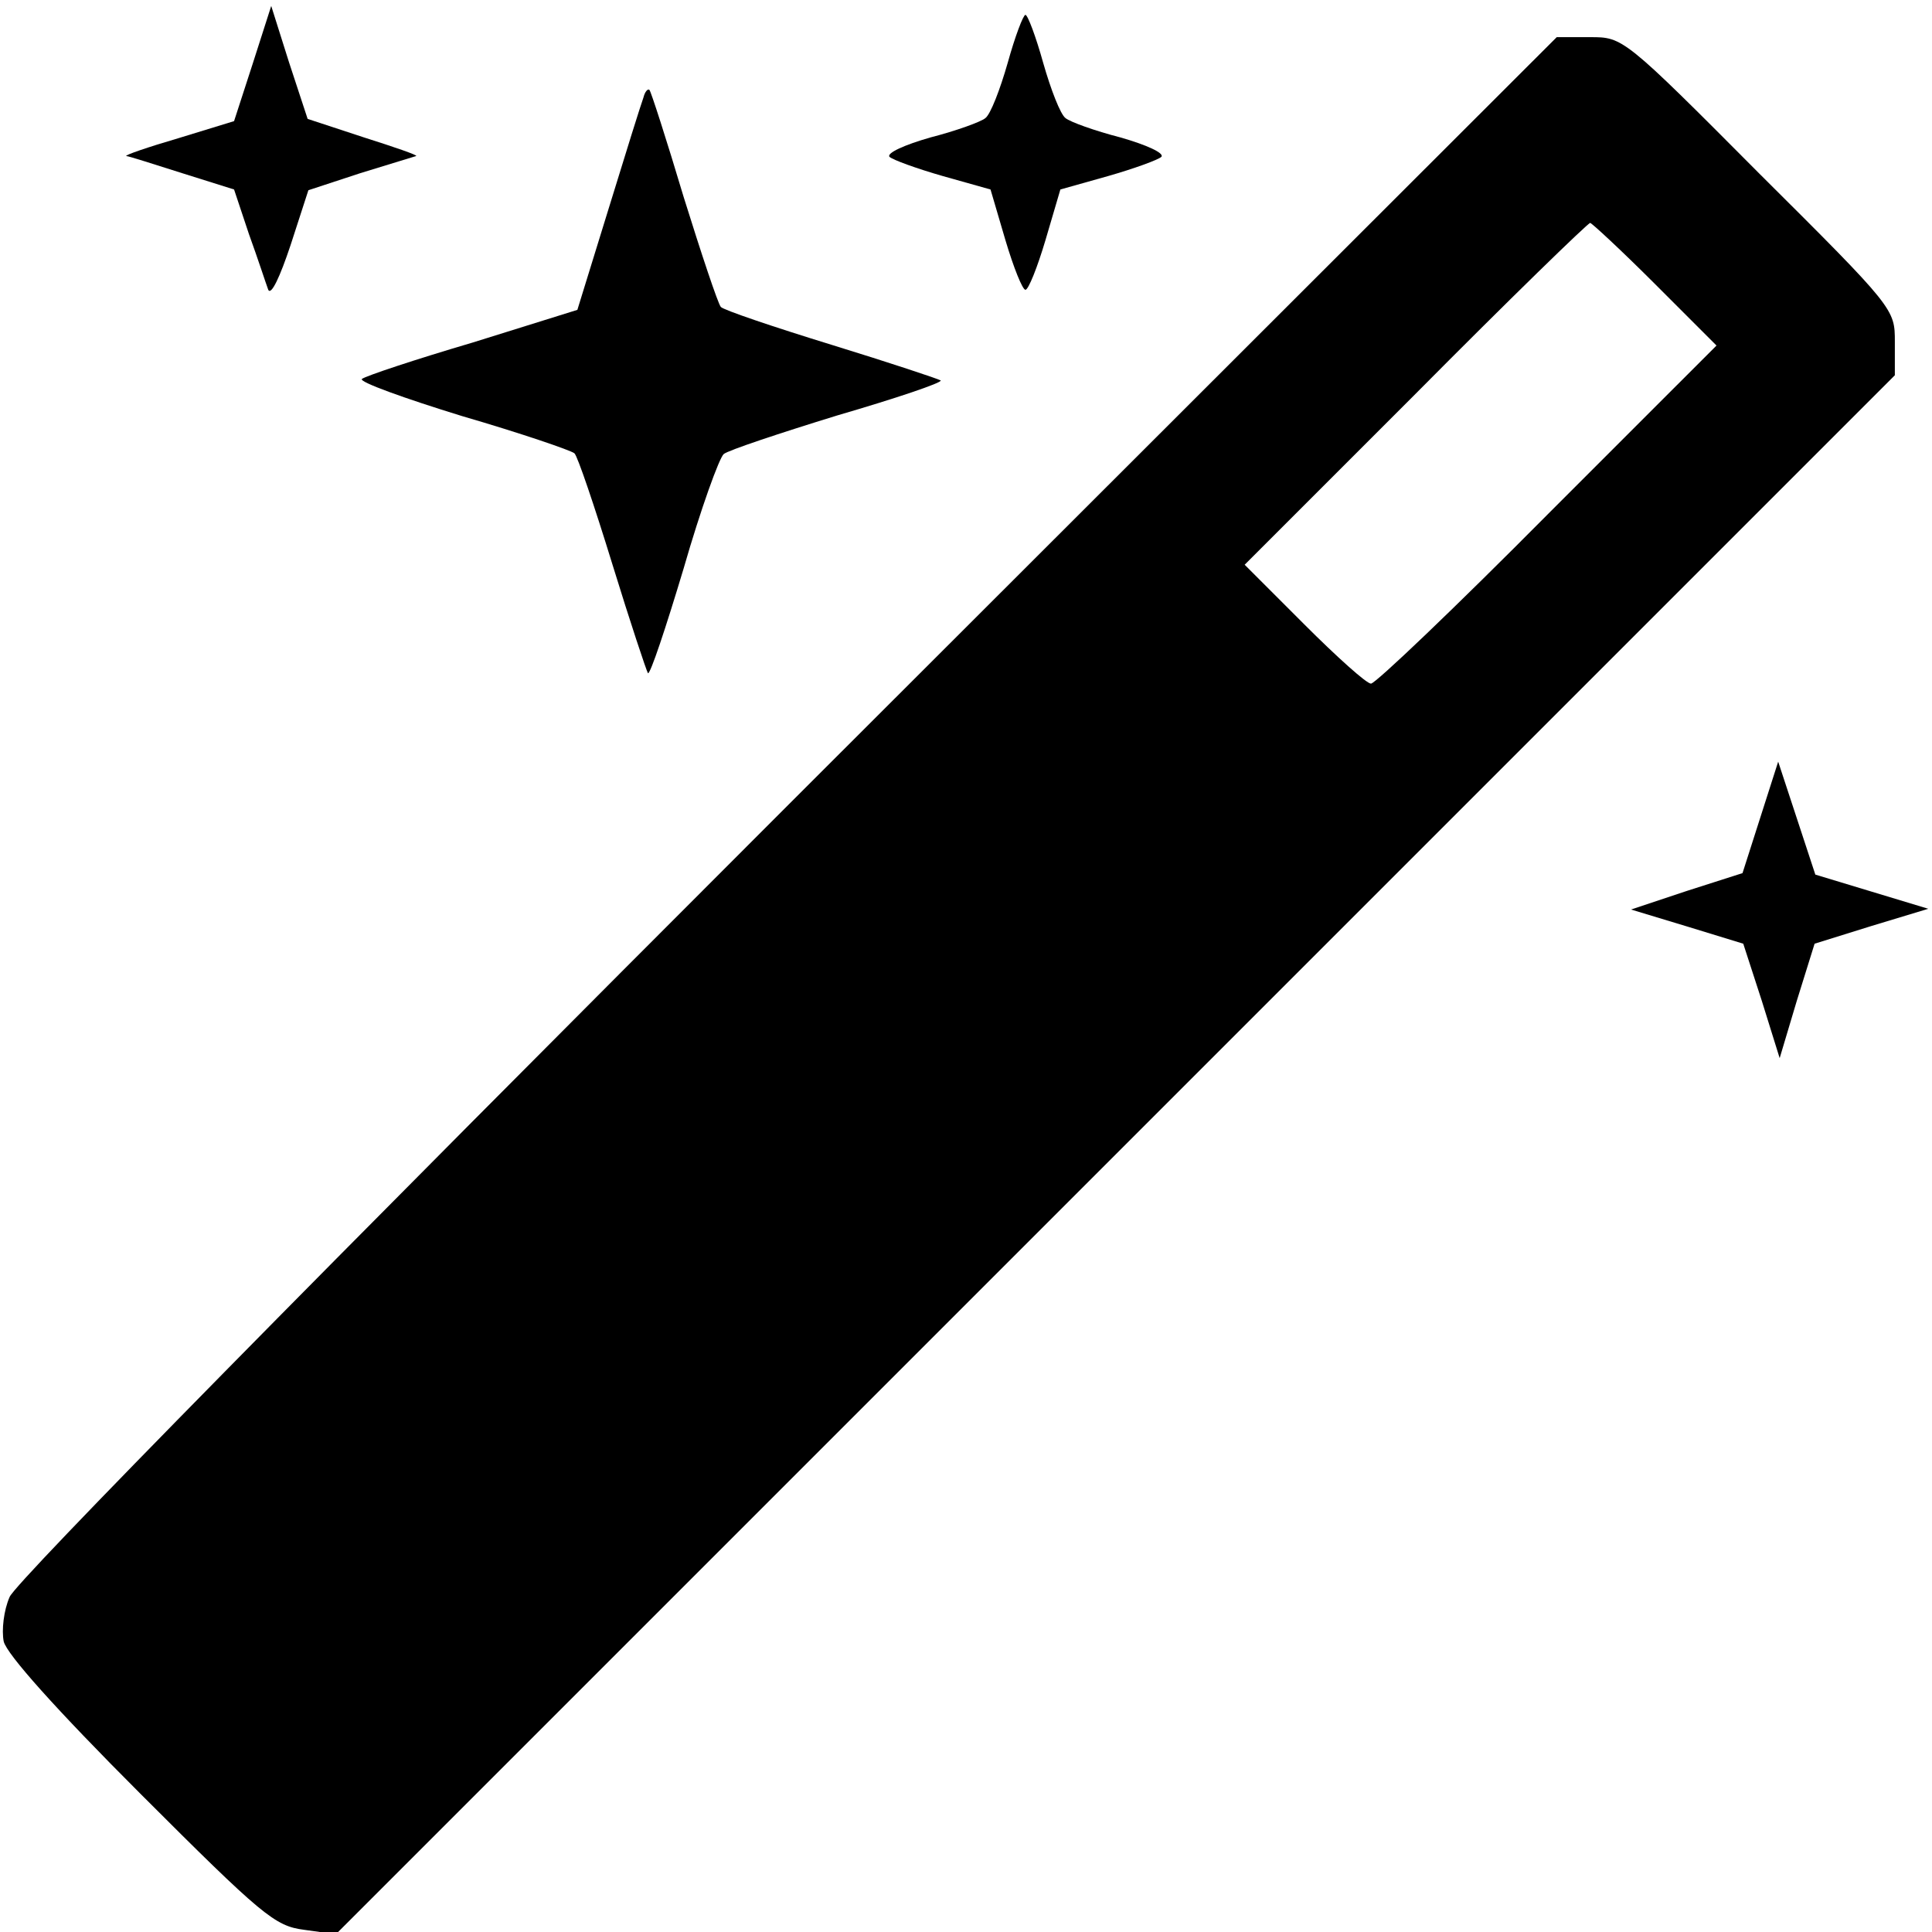
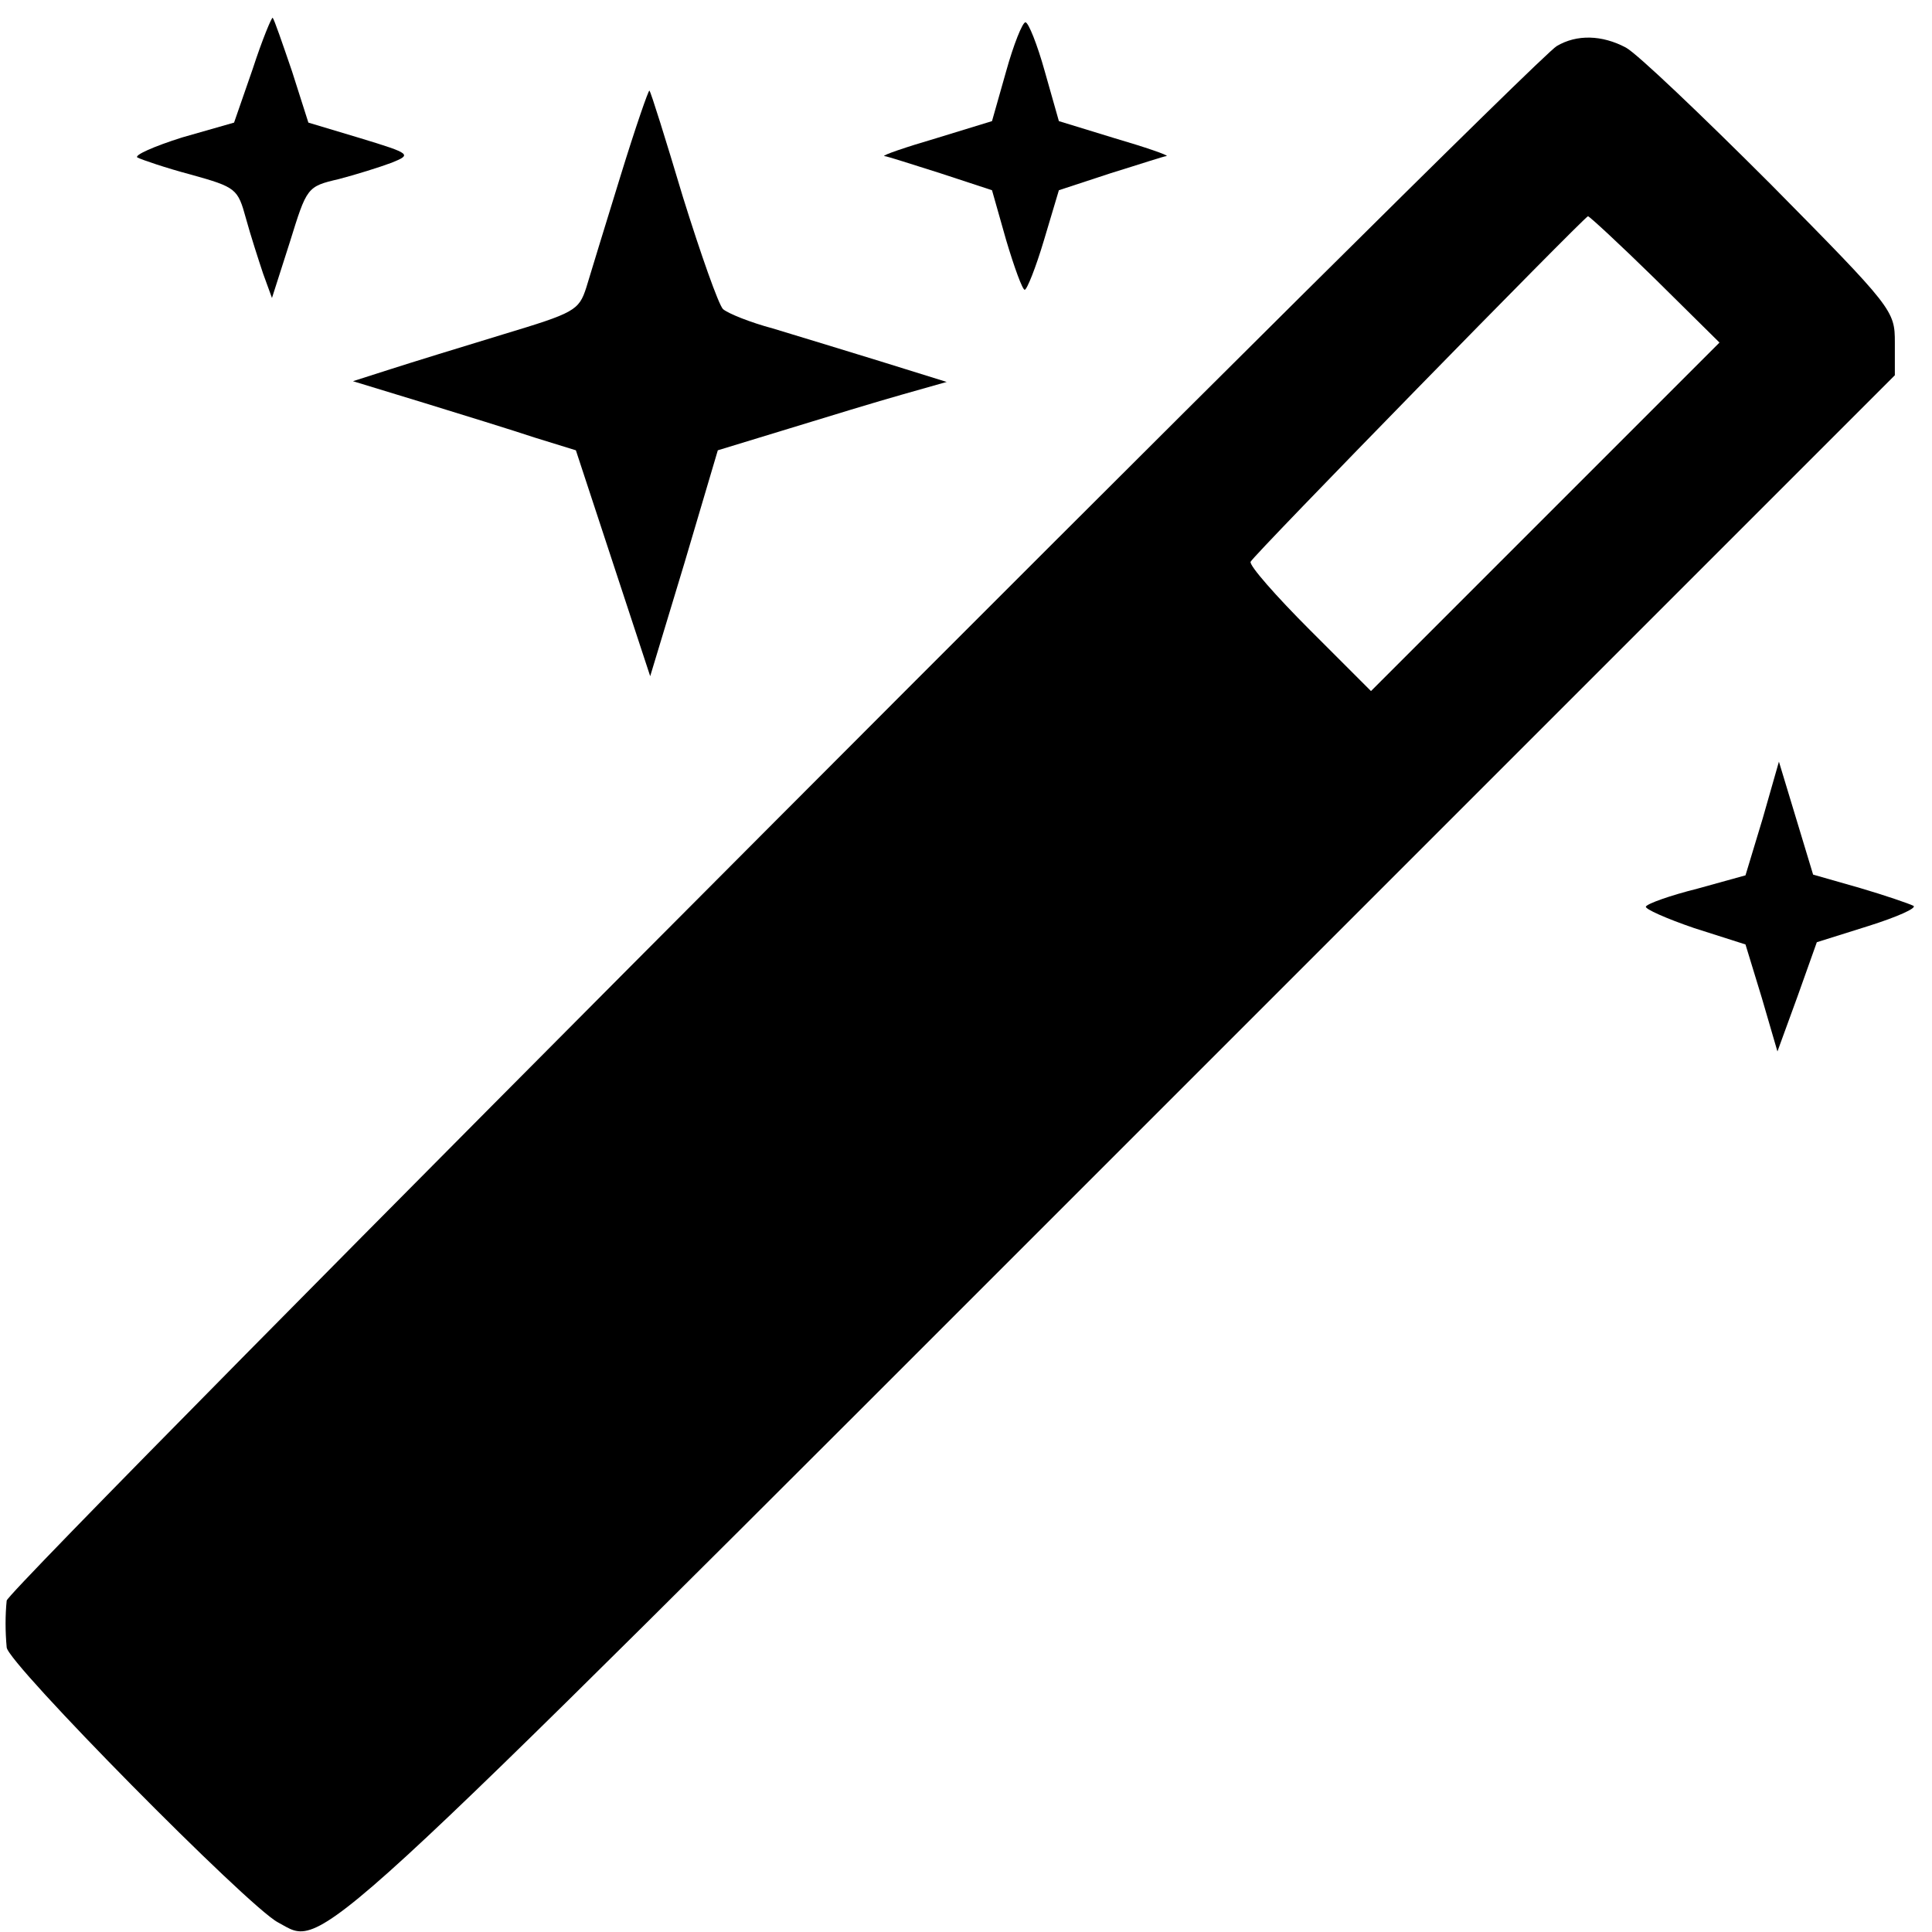
<svg xmlns="http://www.w3.org/2000/svg" version="1.0" width="260pt" height="260pt" viewBox="0 0 260 260" preserveAspectRatio="xMidYMid meet">
  <g transform="translate(0,260) scale(0.1,-0.1)" fill="#000000" stroke="none">
-     <path d="M340 2514 l-25 -77 -75 -23 c-41 -12 -73 -23 -70 -24 3 0 37 -11 75 -23 l70 -22 20 -60 c12 -33 23 -67 26 -75 4 -8 16 18 30 60 l24 74 70 23 c39 12 72 22 75 23 3 1 -29 12 -70 25 l-76 25 -25 76 -24 76 -25 -78z" />
-     <path d="M1356 2515 c-10 -35 -23 -69 -30 -74 -6 -5 -39 -17 -74 -26 -35 -10 -59 -21 -55 -26 4 -4 37 -16 72 -26 l64 -18 20 -68 c11 -37 23 -67 27 -67 4 0 16 30 27 67 l20 68 64 18 c35 10 68 22 72 26 4 5 -20 16 -55 26 -35 9 -68 21 -74 26 -7 5 -20 39 -30 74 -10 36 -21 65 -24 65 -3 0 -14 -29 -24 -65z" />
-     <path d="M1062 1518 c-636 -636 -1040 -1046 -1049 -1067 -8 -18 -11 -45 -8 -60 4 -17 70 -91 184 -205 164 -164 181 -178 220 -183 l43 -6 1049 1049 1049 1049 0 45 c0 44 0 45 -183 227 -182 183 -183 183 -227 183 l-45 0 -1033 -1032z m1165 700 l83 -83 -227 -227 c-125 -126 -232 -228 -238 -228 -6 0 -46 36 -90 80 l-80 80 230 230 c126 127 232 230 235 230 2 0 42 -37 87 -82z" />
-     <path d="M866 2469 c-3 -8 -24 -75 -47 -150 l-42 -136 -141 -44 c-78 -23 -144 -45 -149 -49 -4 -4 57 -26 135 -50 79 -23 146 -46 151 -50 4 -3 27 -71 51 -149 24 -78 46 -144 48 -147 3 -2 24 61 48 141 23 80 48 149 54 154 6 5 75 28 153 52 79 23 141 44 139 47 -3 2 -69 24 -147 48 -78 24 -146 47 -149 51 -4 5 -26 71 -50 148 -23 77 -44 142 -46 144 -2 2 -6 -2 -8 -10z" />
-     <path d="M2369 1500 l-24 -75 -75 -24 -75 -25 76 -23 75 -23 25 -77 24 -77 23 77 24 77 77 24 76 23 -76 23 -76 23 -25 76 -25 76 -24 -75z" />
+     <path d="M340 2507 l-25 -72 -70 -20 c-38 -12 -65 -24 -60 -27 6 -3 38 -14 72 -23 61 -17 63 -19 74 -59 6 -22 17 -56 23 -74 l12 -33 24 75 c23 74 23 75 66 85 23 6 55 16 71 22 27 11 27 12 -42 33 l-70 21 -22 69 c-13 38 -24 70 -26 72 -1 2 -14 -29 -27 -69z" />
+     <path d="M1354 2504 l-19 -67 -75 -23 c-41 -12 -73 -23 -70 -24 3 0 37 -11 75 -23 l70 -23 19 -67 c11 -37 22 -67 25 -67 3 0 15 30 26 67 l20 67 70 23 c39 12 72 23 75 23 3 1 -29 12 -70 24 l-75 23 -19 67 c-10 36 -22 66 -26 66 -4 0 -16 -30 -26 -66z" />
+     <path d="M2095 2538 c-35 -20 -2085 -2075 -2086 -2092 -2 -20 -2 -41 0 -63 1 -21 325 -349 365 -370 64 -34 21 -73 1134 1040 l1042 1042 0 44 c0 43 -2 46 -167 213 -93 93 -180 176 -195 184 -32 17 -66 18 -93 2z m132 -313 l87 -86 -234 -234 -235 -235 -82 82 c-46 46 -82 87 -80 92 3 8 445 460 454 465 2 0 42 -37 90 -84z" />
+     <path d="M835 2363 c-20 -65 -41 -133 -46 -150 -10 -31 -16 -34 -112 -63 -56 -17 -124 -38 -152 -47 l-50 -16 95 -29 c52 -16 120 -37 150 -47 l55 -17 50 -152 50 -152 46 152 45 152 95 29 c52 16 121 37 153 46 l60 17 -90 28 c-49 15 -114 35 -144 44 -30 8 -60 20 -67 26 -6 6 -30 74 -54 151 -23 77 -43 141 -45 143 -1 2 -19 -50 -39 -115z" />
+     <path d="M2372 1498 l-23 -76 -65 -18 c-36 -9 -67 -20 -69 -24 -2 -3 27 -16 65 -29 l69 -22 22 -72 21 -72 27 74 26 73 70 22 c38 12 65 24 60 27 -6 3 -38 14 -72 24 l-63 18 -23 76 -23 76 -22 -77z" />
  </g>
</svg>
